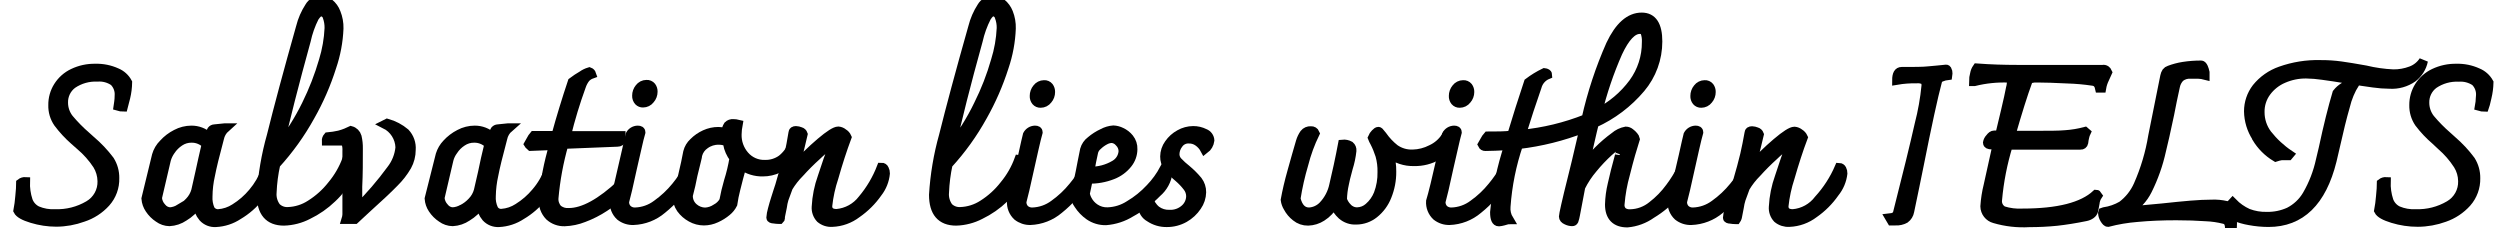
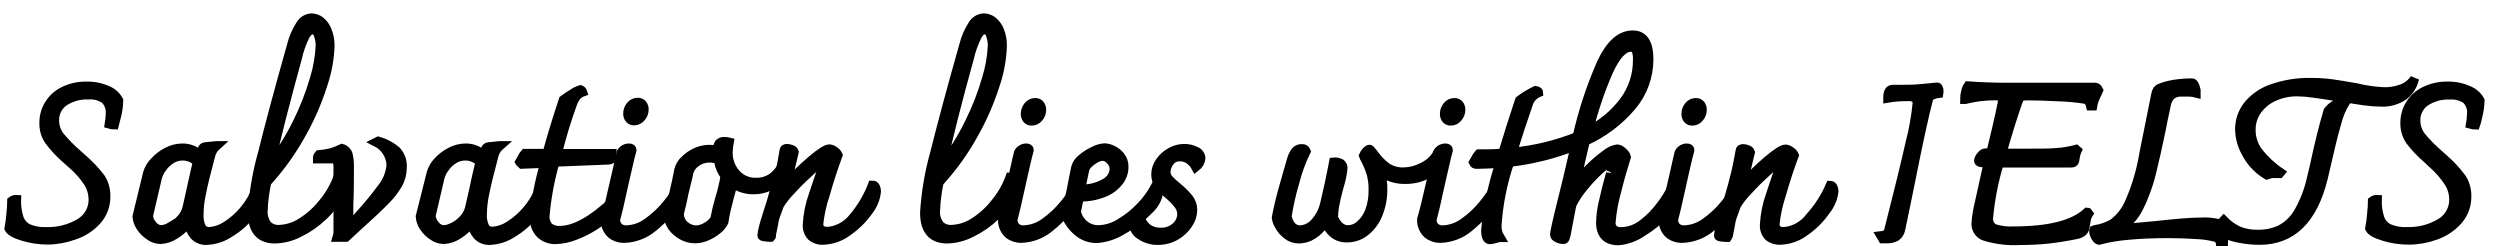
- <svg xmlns="http://www.w3.org/2000/svg" stroke="currentColor" fill="currentColor" viewBox="-2 0 280 25.51">
+ <svg xmlns="http://www.w3.org/2000/svg" stroke="currentColor" fill="currentColor" viewBox="-1 -2 280 27.5">
  <path d="M2.28,26.76c-.9-.27-1.42-.57-1.58-.89A14.1,14.1,0,0,0,.91,24.3c.07-.66.1-1.17.1-1.52a.82.82,0,0,1,.55-.17,6.12,6.12,0,0,0,.3,2.14,2,2,0,0,0,1,1.11,4.49,4.49,0,0,0,2,.35,6.92,6.92,0,0,0,3.76-.95,3,3,0,0,0,1.5-2.7,3.56,3.56,0,0,0-.53-1.81A10.1,10.1,0,0,0,7.68,18.6L7,18A12.79,12.79,0,0,1,5.2,16.05a3.34,3.34,0,0,1-.59-2,3.83,3.83,0,0,1,.59-2.1,4,4,0,0,1,1.68-1.49,5.54,5.54,0,0,1,2.5-.54,5.4,5.4,0,0,1,2.38.48A2.48,2.48,0,0,1,13,11.52a7.75,7.75,0,0,1-.21,1.66c-.15.62-.24,1-.27,1.1a2,2,0,0,1-.6-.09l.07-.48a5.05,5.05,0,0,0,.05-.7,2,2,0,0,0-.59-1.6,2.86,2.86,0,0,0-1.83-.49,4.58,4.58,0,0,0-2.8.79,2.5,2.5,0,0,0-1,2.07,2.9,2.9,0,0,0,.62,1.79,16.93,16.93,0,0,0,1.92,1.95l.51.46A13.84,13.84,0,0,1,11,20.23a3.63,3.63,0,0,1,.56,2,3.94,3.94,0,0,1-1,2.74A5.91,5.91,0,0,1,8,26.63a8.86,8.86,0,0,1-3,.54A9.48,9.48,0,0,1,2.28,26.76Z" transform="translate(-0.7 -2.28)" />
  <path d="M28.75,22a3.8,3.8,0,0,1-1,2.33,8.58,8.58,0,0,1-2.35,2.05,5,5,0,0,1-2.53.83,1.78,1.78,0,0,1-1.44-.58,2.54,2.54,0,0,1-.6-1.48,5,5,0,0,1-1.52,1.41,3.19,3.19,0,0,1-1.63.55,2.15,2.15,0,0,1-1.23-.42,3.5,3.5,0,0,1-1-1,2.4,2.4,0,0,1-.41-1.16l1.18-4.85A3,3,0,0,1,17,18.37a4.89,4.89,0,0,1,1.43-1.09,3.66,3.66,0,0,1,1.7-.43,2.88,2.88,0,0,1,1.95.74,3.87,3.87,0,0,1,.32-.72.43.43,0,0,1,.32-.16l1.18-.12.07,0a2.2,2.2,0,0,0-.69,1.2q-.75,2.79-1,4.11A11.12,11.12,0,0,0,22,24.27a3.19,3.19,0,0,0,.26,1.47,1,1,0,0,0,.89.47A3.87,3.87,0,0,0,25,25.59a8.3,8.3,0,0,0,2-1.74,8.1,8.1,0,0,0,1.46-2.51C28.65,21.34,28.75,21.55,28.75,22Zm-9.95,3.7a3.88,3.88,0,0,0,1.11-.83,2.92,2.92,0,0,0,.71-1.24l.45-2c.07-.32.18-.84.34-1.55s.29-1.26.38-1.65a2.25,2.25,0,0,0-1.63-.67,2.32,2.32,0,0,0-1.34.4,3.49,3.49,0,0,0-1,1,3.27,3.27,0,0,0-.48,1l-1,4.28a1.77,1.77,0,0,0,.48,1.08,1.26,1.26,0,0,0,.94.48A2.38,2.38,0,0,0,18.8,25.66Z" transform="translate(-0.7 -2.28)" />
  <path d="M37.92,20.39a1,1,0,0,1,.14.56,2.07,2.07,0,0,1-.24.92,8.71,8.71,0,0,1-1.92,2.6,10.35,10.35,0,0,1-2.7,1.88,6.23,6.23,0,0,1-2.7.7c-1.69,0-2.54-1-2.54-2.95a31.08,31.08,0,0,1,1.13-6.64q1.13-4.58,3.26-12.13a7.54,7.54,0,0,1,1-2.3,1.52,1.52,0,0,1,1.23-.75,1.66,1.66,0,0,1,1,.35,2.49,2.49,0,0,1,.77,1.07,4.41,4.41,0,0,1,.32,1.77,15.19,15.19,0,0,1-.81,4.32,28.61,28.61,0,0,1-2.41,5.52,28.29,28.29,0,0,1-3.86,5.38,17.7,17.7,0,0,0-.41,3.14,2.37,2.37,0,0,0,.47,1.65,1.71,1.71,0,0,0,1.31.49,4.89,4.89,0,0,0,2.5-.79A9.37,9.37,0,0,0,35.88,23a9.72,9.72,0,0,0,1.66-2.88A.45.45,0,0,1,37.92,20.39Zm-8-1.52A26.75,26.75,0,0,0,33,14a30,30,0,0,0,1.92-4.94,14.7,14.7,0,0,0,.63-3.62,3.56,3.56,0,0,0-.21-1.29.75.75,0,0,0-.72-.54q-.28,0-.69.6A10.82,10.82,0,0,0,33,6.84Q31,14.09,29.93,18.87Z" transform="translate(-0.7 -2.28)" />
  <path d="M44.09,17.15a2.5,2.5,0,0,1,.67,1.91,3.75,3.75,0,0,1-.47,1.83,8.79,8.79,0,0,1-1.43,1.84c-.64.66-1.7,1.66-3.19,3-.27.24-.68.62-1.22,1.13h-1a2.29,2.29,0,0,0,.1-.55l0-6.26v-.84a2.51,2.51,0,0,0-.11-.93c-.07-.13-.25-.2-.54-.2l-1.66,0a.69.69,0,0,1,.17-.48,9.68,9.68,0,0,0,1.28-.2,6.16,6.16,0,0,0,.76-.25L38,16.9a1,1,0,0,1,.7.69,5.42,5.42,0,0,1,.14,1.35c0,1.44,0,2.85-.07,4.25,0,.24,0,1,0,2.42a36.5,36.5,0,0,0,3.72-4.32,4.76,4.76,0,0,0,1-2.5,3,3,0,0,0-1.66-2.59l.24-.12A5.41,5.41,0,0,1,44.09,17.15Z" transform="translate(-0.7 -2.28)" />
  <path d="M60.46,22a3.82,3.82,0,0,1-1,2.33,8.44,8.44,0,0,1-2.35,2.05,5,5,0,0,1-2.53.83,1.81,1.81,0,0,1-1.44-.58,2.54,2.54,0,0,1-.6-1.48,5,5,0,0,1-1.51,1.41,3.22,3.22,0,0,1-1.63.55,2.17,2.17,0,0,1-1.24-.42,3.5,3.5,0,0,1-1-1,2.38,2.38,0,0,1-.4-1.16L48,19.61a3.15,3.15,0,0,1,.73-1.24,5,5,0,0,1,1.43-1.09,3.67,3.67,0,0,1,1.71-.43,2.87,2.87,0,0,1,1.94.74,3.87,3.87,0,0,1,.32-.72.46.46,0,0,1,.33-.16l1.17-.12.08,0a2.15,2.15,0,0,0-.7,1.2q-.75,2.79-1,4.11a11.83,11.83,0,0,0-.28,2.33,3,3,0,0,0,.27,1.47.93.93,0,0,0,.89.47,3.84,3.84,0,0,0,1.83-.62,8.3,8.3,0,0,0,2-1.74,7.91,7.91,0,0,0,1.46-2.51C60.35,21.34,60.46,21.55,60.46,22Zm-10,3.7a3.84,3.84,0,0,0,1.1-.83,2.82,2.82,0,0,0,.71-1.24l.46-2c.06-.32.17-.84.33-1.55s.29-1.26.39-1.65a2.27,2.27,0,0,0-1.64-.67,2.34,2.34,0,0,0-1.34.4,3.33,3.33,0,0,0-1,1,2.86,2.86,0,0,0-.48,1l-1,4.28a1.77,1.77,0,0,0,.48,1.08,1.24,1.24,0,0,0,.93.48A2.42,2.42,0,0,0,50.51,25.66Z" transform="translate(-0.7 -2.28)" />
  <path d="M68.47,23.31a.7.7,0,0,1-.07.33,2.23,2.23,0,0,1-.24.36,8.08,8.08,0,0,1-1.74,1.48,11.72,11.72,0,0,1-2.34,1.19,6.36,6.36,0,0,1-2.14.45,2.42,2.42,0,0,1-1.71-.63,2.48,2.48,0,0,1-.69-1.91,29.81,29.81,0,0,1,1.16-6l-2.55.1L58,18.54a.29.29,0,0,1-.11-.11l.27-.48a2.24,2.24,0,0,1,.33-.5l2.47,0q.8-2.92,1.83-6a10.46,10.46,0,0,1,1.1-.73,2.74,2.74,0,0,1,.82-.4.43.43,0,0,1,.26.27,1.67,1.67,0,0,0-.67.44,3,3,0,0,0-.48.9,53.14,53.14,0,0,0-1.68,5.54l6.12,0,0,.38a.38.38,0,0,1-.07.27.62.62,0,0,1-.33.09q-.34,0-6,.24a32.08,32.08,0,0,0-1.11,6,1.64,1.64,0,0,0,.41,1.23,1.71,1.71,0,0,0,1.25.4q2.44,0,5.9-3.24A.69.69,0,0,1,68.47,23.31Z" transform="translate(-0.7 -2.28)" />
  <path d="M68.15,26.49a2.09,2.09,0,0,1-.66-1.67q.36-1.16,1.24-5.11c.29-1.3.47-2.08.53-2.33a1,1,0,0,1,.87-.53q.36,0,.36.24c-.12.4-.27,1-.47,1.91s-.36,1.55-.47,2.05c-.43,2-.73,3.26-.89,3.82a1.1,1.1,0,0,0,.33.85,1.19,1.19,0,0,0,.85.3,4.23,4.23,0,0,0,2.41-.85,10.9,10.9,0,0,0,2.14-2,15.24,15.24,0,0,0,1.38-2,.31.31,0,0,1,.19.16,1,1,0,0,1,.05.37,1.38,1.38,0,0,1-.24.74,12.91,12.91,0,0,1-2.91,3.29,5.24,5.24,0,0,1-3.21,1.25A2.27,2.27,0,0,1,68.15,26.49Zm2.07-12.87A.87.87,0,0,1,70,13a1.35,1.35,0,0,1,.31-.87,1,1,0,0,1,.79-.4.67.67,0,0,1,.57.24.93.93,0,0,1,.18.58,1.31,1.31,0,0,1-.33.87,1,1,0,0,1-.8.4A.67.67,0,0,1,70.22,13.62Z" transform="translate(-0.7 -2.28)" />
  <path d="M87.72,18.89a2.09,2.09,0,0,1-.48,1.24,3.62,3.62,0,0,1-1.31,1,4.07,4.07,0,0,1-1.81.41,3.9,3.9,0,0,1-2.33-.72q-.15.69-.36,1.41c-.05.18-.15.58-.31,1.22a15.77,15.77,0,0,0-.34,1.69,2.56,2.56,0,0,1-.67.83,5.1,5.1,0,0,1-1.2.75,3.28,3.28,0,0,1-1.37.31,2.93,2.93,0,0,1-1.44-.38,3.41,3.41,0,0,1-1.14-1,2.52,2.52,0,0,1-.44-1.44c.22-.67.41-1.31.55-1.9s.28-1.19.41-1.8l.24-1.2a2.22,2.22,0,0,1,.65-1.09,4.25,4.25,0,0,1,1.28-.89A3.62,3.62,0,0,1,79.17,17a5.39,5.39,0,0,1,.82.1,1.6,1.6,0,0,1,.25-.77.74.74,0,0,1,.59-.21,2.36,2.36,0,0,1,.55.07,6.7,6.7,0,0,0-.12,1.15,3.44,3.44,0,0,0,.84,2.35,2.87,2.87,0,0,0,2.28,1,3.07,3.07,0,0,0,1.86-.57,4,4,0,0,0,1.24-1.66Q87.72,18.49,87.72,18.89Zm-7.44,3.7A18.56,18.56,0,0,0,80.9,20a3.8,3.8,0,0,1-.72-1.63.33.33,0,0,0,0-.15.27.27,0,0,0-.16-.09,2.31,2.31,0,0,0-.82-.14,2.49,2.49,0,0,0-1.53.48,2,2,0,0,0-.82,1.15c0,.19-.22.94-.53,2.26-.14.76-.32,1.52-.52,2.28a1.69,1.69,0,0,0,.6,1.38,2,2,0,0,0,1.27.49,2.39,2.39,0,0,0,1.23-.41,2.1,2.1,0,0,0,.86-.84A22.46,22.46,0,0,1,80.28,22.59Z" transform="translate(-0.7 -2.28)" />
  <path d="M97.76,21.23a1,1,0,0,1,.11.47A4.17,4.17,0,0,1,97,23.88a9.26,9.26,0,0,1-2.32,2.31,4.85,4.85,0,0,1-2.77,1,1.87,1.87,0,0,1-1.33-.43,1.73,1.73,0,0,1-.47-1.32,11.59,11.59,0,0,1,.67-3.33c.45-1.4.86-2.56,1.23-3.49-.07-.09-.13-.14-.2-.14a.4.4,0,0,0-.21.07,11.45,11.45,0,0,0-1.42,1.18q-1,.9-1.92,1.92A8.6,8.6,0,0,0,87,23.26c-.26.69-.42,1.12-.48,1.31a5.49,5.49,0,0,0-.19.9l-.22,1.08,0,.18a.18.18,0,0,1-.06.13l-.1,0a3.29,3.29,0,0,1-.57-.05c-.23,0-.35-.08-.35-.14a4.58,4.58,0,0,1,.17-.94c.11-.43.23-.82.34-1.17l.26-.82.22-.67c.46-1.6.78-2.76,1-3.49s.33-1.54.49-2.44c0-.16.13-.24.33-.24a1.46,1.46,0,0,1,.5.11.46.46,0,0,1,.32.3c-.06.29-.18.78-.35,1.46s-.37,1.45-.61,2.28a29.55,29.55,0,0,1,2.89-2.83c1-.85,1.67-1.27,2-1.27a1,1,0,0,1,.57.24,1,1,0,0,1,.41.46c-.51,1.37-1,2.87-1.46,4.5a15,15,0,0,0-.7,3.2q0,.84,1,.84a4.07,4.07,0,0,0,2.87-1.58A12.59,12.59,0,0,0,97.41,21,.36.36,0,0,1,97.76,21.23Z" transform="translate(-0.7 -2.28)" />
  <path d="M113.21,20.39a1.08,1.08,0,0,1,.14.56,2.07,2.07,0,0,1-.24.92,8.89,8.89,0,0,1-1.92,2.6,10.35,10.35,0,0,1-2.7,1.88,6.23,6.23,0,0,1-2.7.7c-1.7,0-2.54-1-2.54-2.95a31.55,31.55,0,0,1,1.12-6.64c.76-3.05,1.84-7.09,3.27-12.13a7.56,7.56,0,0,1,1-2.3,1.54,1.54,0,0,1,1.24-.75,1.61,1.61,0,0,1,1,.35,2.59,2.59,0,0,1,.78,1.07,4.42,4.42,0,0,1,.31,1.77,15.13,15.13,0,0,1-.8,4.32,29.24,29.24,0,0,1-2.41,5.52,27.9,27.9,0,0,1-3.87,5.38,18.44,18.44,0,0,0-.4,3.14,2.38,2.38,0,0,0,.46,1.65,1.73,1.73,0,0,0,1.31.49,4.92,4.92,0,0,0,2.51-.79A9.37,9.37,0,0,0,111.17,23a9.68,9.68,0,0,0,1.65-2.88A.46.46,0,0,1,113.21,20.39Zm-8-1.52A25.71,25.71,0,0,0,108.27,14a28.33,28.33,0,0,0,1.92-4.94,14.34,14.34,0,0,0,.64-3.62,3.35,3.35,0,0,0-.22-1.29.74.74,0,0,0-.72-.54c-.19,0-.42.2-.68.6a11.14,11.14,0,0,0-.95,2.64Q106.25,14.09,105.21,18.87Z" transform="translate(-0.7 -2.28)" />
  <path d="M112.64,26.49a2.09,2.09,0,0,1-.66-1.67q.36-1.16,1.25-5.11c.29-1.3.46-2.08.53-2.33a1,1,0,0,1,.86-.53q.36,0,.36.24c-.11.4-.27,1-.47,1.91s-.35,1.55-.46,2.05c-.44,2-.73,3.26-.89,3.82a1.13,1.13,0,0,0,.32.85,1.21,1.21,0,0,0,.85.3,4.26,4.26,0,0,0,2.42-.85,10.84,10.84,0,0,0,2.13-2,13.45,13.45,0,0,0,1.38-2,.28.28,0,0,1,.19.16.83.83,0,0,1,0,.37,1.38,1.38,0,0,1-.24.74,12.69,12.69,0,0,1-2.9,3.29,5.26,5.26,0,0,1-3.22,1.25A2.27,2.27,0,0,1,112.64,26.49Zm2.08-12.87a.87.87,0,0,1-.19-.59,1.35,1.35,0,0,1,.31-.87,1,1,0,0,1,.79-.4.65.65,0,0,1,.56.24.93.93,0,0,1,.18.58,1.3,1.3,0,0,1-.32.87,1,1,0,0,1-.8.4A.66.66,0,0,1,114.72,13.62Z" transform="translate(-0.7 -2.28)" />
  <path d="M129.52,21.63a3.57,3.57,0,0,1-1.23,2.24,12.27,12.27,0,0,1-2.92,2.21,6.21,6.21,0,0,1-2.81.92,3.2,3.2,0,0,1-1.87-.56,4.48,4.48,0,0,1-1.21-1.26,2.41,2.41,0,0,1-.42-1c.26-.92.54-2.18.84-3.8l.27-1.34a1.89,1.89,0,0,1,.69-1,5.86,5.86,0,0,1,1.35-.86,3,3,0,0,1,1.19-.35,2.25,2.25,0,0,1,.88.23,2.46,2.46,0,0,1,.91.71,1.83,1.83,0,0,1,.4,1.22,2.62,2.62,0,0,1-.58,1.63,4,4,0,0,1-1.7,1.25,6.91,6.91,0,0,1-2.71.48l-.34,1.61a2.15,2.15,0,0,0,.25.72,2.5,2.5,0,0,0,.82.91,2.37,2.37,0,0,0,1.43.41,4.73,4.73,0,0,0,2.42-.76,10.4,10.4,0,0,0,2.33-1.88,9.51,9.51,0,0,0,1.58-2.18A.44.44,0,0,1,129.52,21.63ZM122.47,18a3.52,3.52,0,0,0-.83.6,1.35,1.35,0,0,0-.44.67c-.16.72-.31,1.45-.43,2.18a5.19,5.19,0,0,0,2.78-.73,1.86,1.86,0,0,0,.93-1.5,1.4,1.4,0,0,0-.43-1,1.2,1.2,0,0,0-.84-.43A1.69,1.69,0,0,0,122.47,18Z" transform="translate(-0.7 -2.28)" />
  <path d="M127.45,26.64a1.54,1.54,0,0,1-.8-1.27.9.9,0,0,1,.21-.62.88.88,0,0,1,.48-.29,2.59,2.59,0,0,0,.87,1.37,2.33,2.33,0,0,0,1.46.45,2.41,2.41,0,0,0,1.73-.61,1.91,1.91,0,0,0,.65-1.43,1.68,1.68,0,0,0-.35-1,6.85,6.85,0,0,0-1-1.06A9.22,9.22,0,0,1,129.51,21a2,2,0,0,1-.37-1.19,2.46,2.46,0,0,1,.47-1.42,3.47,3.47,0,0,1,1.2-1.08,3.13,3.13,0,0,1,1.52-.41,2.79,2.79,0,0,1,1.29.3.91.91,0,0,1,.59.81,1.49,1.49,0,0,1-.58,1,2.4,2.4,0,0,0-.77-.86,1.7,1.7,0,0,0-1-.3,1.32,1.32,0,0,0-1.16.57,1.89,1.89,0,0,0-.4,1.11,1.2,1.2,0,0,0,.31.82,8.85,8.85,0,0,0,1,.91,9.73,9.73,0,0,1,1.25,1.25,2.09,2.09,0,0,1,.43,1.3,2.85,2.85,0,0,1-.52,1.58,4.14,4.14,0,0,1-1.41,1.31,4,4,0,0,1-2,.51A3.35,3.35,0,0,1,127.45,26.64Z" transform="translate(-0.7 -2.28)" />
  <path d="M160.82,18.05a1.94,1.94,0,0,1-1.13,1.67,5.06,5.06,0,0,1-2.61.66,4.28,4.28,0,0,1-2.81-.94,6.18,6.18,0,0,1,.31,2.07,7.11,7.11,0,0,1-.53,2.76,4.7,4.7,0,0,1-1.44,1.95,3.23,3.23,0,0,1-2,.71,2.26,2.26,0,0,1-1.62-.55,3.43,3.43,0,0,1-.88-1.27,3.86,3.86,0,0,1-1.36,1.46,3,3,0,0,1-1.54.48,2.11,2.11,0,0,1-1.38-.48,3.25,3.25,0,0,1-.89-1.06,2.11,2.11,0,0,1-.3-.84c.16-.88.41-2,.77-3.26s.66-2.38.93-3.26a3.15,3.15,0,0,1,.43-.9.87.87,0,0,1,.75-.33.47.47,0,0,1,.48.29,18,18,0,0,0-1.27,3.47,29.42,29.42,0,0,0-.87,3.85c.24,1,.73,1.49,1.47,1.49a2.33,2.33,0,0,0,1.54-.71A4.72,4.72,0,0,0,148.08,23c.12-.51.29-1.23.49-2.16s.36-1.73.49-2.42a1.41,1.41,0,0,1,.83.17.66.66,0,0,1,.23.57,10,10,0,0,1-.41,1.95c-.24.89-.39,1.48-.43,1.75a9,9,0,0,0-.22,1.77,2.32,2.32,0,0,0,.55.89,1.43,1.43,0,0,0,1.11.48,2,2,0,0,0,1.28-.51A3.86,3.86,0,0,0,153.06,24a6.51,6.51,0,0,0,.42-2.45,6.45,6.45,0,0,0-.23-1.86,9.65,9.65,0,0,0-.61-1.48,3.34,3.34,0,0,1-.24-.5,1.49,1.49,0,0,1,.32-.48c.15-.16.27-.24.35-.24s.15.08.26.23a2.66,2.66,0,0,0,.22.27,6.89,6.89,0,0,0,1.38,1.46,3.26,3.26,0,0,0,2,.58A4.74,4.74,0,0,0,159,19a3.82,3.82,0,0,0,1.61-1.39C160.76,17.69,160.82,17.83,160.82,18.05Z" transform="translate(-0.7 -2.28)" />
  <path d="M159.58,26.49a2.09,2.09,0,0,1-.66-1.67q.36-1.16,1.25-5.11c.29-1.3.47-2.08.53-2.33a1,1,0,0,1,.86-.53q.36,0,.36.24c-.11.4-.26,1-.46,1.91s-.36,1.55-.47,2.05c-.43,2-.73,3.26-.89,3.82a1.13,1.13,0,0,0,.32.85,1.22,1.22,0,0,0,.86.3,4.23,4.23,0,0,0,2.41-.85,10.57,10.57,0,0,0,2.13-2,13.45,13.45,0,0,0,1.38-2,.33.33,0,0,1,.2.16,1.07,1.07,0,0,1,0,.37,1.38,1.38,0,0,1-.24.74,12.69,12.69,0,0,1-2.9,3.29,5.24,5.24,0,0,1-3.22,1.25A2.27,2.27,0,0,1,159.58,26.49Zm2.08-12.87a.87.87,0,0,1-.19-.59,1.35,1.35,0,0,1,.31-.87,1,1,0,0,1,.79-.4.67.67,0,0,1,.57.24.93.93,0,0,1,.18.58,1.31,1.31,0,0,1-.33.87,1,1,0,0,1-.8.4A.66.66,0,0,1,161.66,13.62Z" transform="translate(-0.7 -2.28)" />
  <path d="M187.38,21.33a.55.55,0,0,1,.1.32A3.82,3.82,0,0,1,186.36,24a11.34,11.34,0,0,1-2.69,2.25,5.49,5.49,0,0,1-2.71,1c-1.3,0-2-.69-2-2.06a10.9,10.9,0,0,1,.3-2.26c.2-.91.47-2,.81-3.22,0,.08.07-.24.26-1a.38.38,0,0,0-.12-.17.27.27,0,0,0-.17-.07c-.16,0-.53.26-1.13.79a17.56,17.56,0,0,0-1.8,1.9,10.1,10.1,0,0,0-1.36,2.06l-.6,3.15a3.75,3.75,0,0,1-.16.62.21.21,0,0,1-.2.12,1.47,1.47,0,0,1-.64-.16c-.23-.1-.35-.24-.35-.42s.32-1.66,1-4.36c.15-.55.57-2.32,1.27-5.33l0-.19a29.28,29.28,0,0,1-7.29,1.82,27.62,27.62,0,0,0-1.4,6.94,2.41,2.41,0,0,0,.34,1.48c-.18,0-.39.08-.65.15a2.77,2.77,0,0,1-.5.09q-.48,0-.48-1.08a33.79,33.79,0,0,1,1.58-7.46c-1.15.06-2,.1-2.61.1a.35.35,0,0,1-.34-.2c.05-.08.14-.24.26-.48a2.21,2.21,0,0,1,.34-.5c1,0,1.92,0,2.69-.1q.88-2.93,1.87-5.9a10.5,10.5,0,0,1,1.8-1.1.61.61,0,0,1,.25.08.18.18,0,0,1,.11.16,2,2,0,0,0-1.18,1.34c-.6,1.73-1.19,3.5-1.75,5.33a26.25,26.25,0,0,0,7.23-1.75,44.65,44.65,0,0,1,2.73-8.28q1.47-3.11,3.51-3.1c1.2,0,1.8.91,1.8,2.74a8.11,8.11,0,0,1-1.91,5.23,14.75,14.75,0,0,1-5.2,3.93l-.19.77c.05-.22-.2.85-.74,3.22l-.2.86a16.88,16.88,0,0,1,1.56-1.8,15.21,15.21,0,0,1,1.82-1.56,2.76,2.76,0,0,1,1.28-.62.8.8,0,0,1,.48.18,2.19,2.19,0,0,1,.41.39.7.7,0,0,1,.17.32c-.32,1-.69,2.26-1.1,3.91a17.79,17.79,0,0,0-.61,3.38,1,1,0,0,0,.3.85,1.3,1.3,0,0,0,.83.23,4,4,0,0,0,2.45-.9,10,10,0,0,0,2-2.05,13.7,13.7,0,0,0,1.3-2.09A.51.51,0,0,1,187.38,21.33ZM179.91,8.17a40.52,40.52,0,0,0-2.29,6.76,11.27,11.27,0,0,0,4-3.37A7.64,7.64,0,0,0,183.09,7a2.86,2.86,0,0,0-.15-1.1.59.59,0,0,0-.57-.32C181.54,5.57,180.72,6.44,179.91,8.17Z" transform="translate(-0.7 -2.28)" />
  <path d="M186.63,26.49a2.09,2.09,0,0,1-.66-1.67q.36-1.16,1.25-5.11c.29-1.3.46-2.08.53-2.33a1,1,0,0,1,.86-.53q.36,0,.36.24c-.11.4-.27,1-.47,1.91s-.35,1.55-.46,2.05c-.44,2-.73,3.26-.89,3.82a1.13,1.13,0,0,0,.32.85,1.21,1.21,0,0,0,.85.3,4.26,4.26,0,0,0,2.42-.85,10.84,10.84,0,0,0,2.13-2,13.45,13.45,0,0,0,1.38-2,.28.28,0,0,1,.19.16.83.83,0,0,1,.05.37,1.38,1.38,0,0,1-.24.74,12.69,12.69,0,0,1-2.9,3.29,5.26,5.26,0,0,1-3.22,1.25A2.27,2.27,0,0,1,186.63,26.49Zm2.08-12.87a.87.87,0,0,1-.19-.59,1.35,1.35,0,0,1,.31-.87,1,1,0,0,1,.79-.4.65.65,0,0,1,.56.24.93.93,0,0,1,.18.58,1.3,1.3,0,0,1-.32.87,1,1,0,0,1-.8.4A.66.66,0,0,1,188.71,13.62Z" transform="translate(-0.7 -2.28)" />
  <path d="M205,21.23a1,1,0,0,1,.11.47,4.2,4.2,0,0,1-.92,2.18,9.22,9.22,0,0,1-2.31,2.31,4.87,4.87,0,0,1-2.77,1,1.91,1.91,0,0,1-1.34-.43,1.72,1.72,0,0,1-.46-1.32,11.59,11.59,0,0,1,.67-3.33c.45-1.4.85-2.56,1.22-3.49a.26.26,0,0,0-.19-.14.43.43,0,0,0-.22.07,11.59,11.59,0,0,0-1.41,1.18q-1,.9-1.92,1.92a8.19,8.19,0,0,0-1.27,1.63c-.26.69-.42,1.12-.48,1.31a5.25,5.25,0,0,0-.2.9l-.21,1.08a1.06,1.06,0,0,0-.05.18.31.31,0,0,1-.06.13l-.11,0a3.26,3.26,0,0,1-.56-.05c-.23,0-.35-.08-.35-.14a4.58,4.58,0,0,1,.17-.94q.16-.64.33-1.17c.12-.35.2-.63.27-.82l.21-.67c.47-1.6.78-2.76.95-3.49s.33-1.54.49-2.44c0-.16.13-.24.34-.24a1.41,1.41,0,0,1,.49.11.48.48,0,0,1,.33.3c-.07.29-.18.78-.35,1.46s-.37,1.45-.61,2.28a28.48,28.48,0,0,1,2.89-2.83c1-.85,1.67-1.27,2-1.27a1.08,1.08,0,0,1,.58.24,1.05,1.05,0,0,1,.41.46c-.52,1.37-1,2.87-1.47,4.5a15.39,15.39,0,0,0-.69,3.2q0,.84,1,.84a4,4,0,0,0,2.86-1.58,12.84,12.84,0,0,0,2.32-3.6A.36.36,0,0,1,205,21.23Z" transform="translate(-0.7 -2.28)" />
  <path d="M210.35,26.69c.5-.05.79-.24.87-.58q1.65-6.48,2.42-9.9a28,28,0,0,0,.77-4.35q0-.46-.21-.6a1.58,1.58,0,0,0-.82-.15,12.23,12.23,0,0,0-2.26.17c0-.69.19-1,.56-1,1.37,0,2.38,0,3-.07s1.3-.1,2-.19c.08,0,.14.12.18.28a1.39,1.39,0,0,1,0,.44,2.59,2.59,0,0,0-.75.2.64.64,0,0,0-.4.42q-.7,2.6-2.07,9.5c-.16.74-.32,1.54-.49,2.4s-.36,1.76-.56,2.69a1.32,1.32,0,0,1-.52.84,2,2,0,0,1-1.07.24l-.45,0Z" transform="translate(-0.7 -2.28)" />
  <path d="M234.56,10.12a.6.6,0,0,1,.2.25l-.33.73a3.79,3.79,0,0,0-.34,1.05l-.24,0a1.31,1.31,0,0,0-.24-.53.9.9,0,0,0-.53-.24,23.89,23.89,0,0,0-2.8-.25c-1.41-.07-2.54-.11-3.39-.11a2.45,2.45,0,0,0-.78.08.58.58,0,0,0-.3.33q-.76,2.07-1.89,6h2.64c1.58,0,2.74,0,3.48-.07a11.67,11.67,0,0,0,2.18-.36l.14.12a2.14,2.14,0,0,0-.16.47,4.47,4.47,0,0,0-.12.68.33.33,0,0,1-.36.27h-8.09a29.89,29.89,0,0,0-1.2,6.12,1.19,1.19,0,0,0,.62,1.21,6.05,6.05,0,0,0,2.16.27q6,0,8.26-2.11c.06,0,.13.05.19.15a1.86,1.86,0,0,0-.31.87l-.15.81a.78.78,0,0,1-.31.44,1.49,1.49,0,0,1-.6.25c-1.17.24-2.25.41-3.24.52a30.5,30.5,0,0,1-3.07.15,11.38,11.38,0,0,1-3.89-.44A1.46,1.46,0,0,1,221,25.39a13.16,13.16,0,0,1,.37-2.36c.25-1.14.59-2.65,1-4.52h-.6q-.48,0-.48-.24a1,1,0,0,1,.27-.53c.17-.23.33-.34.48-.34h.62l.14-.57c.08-.34.26-1.06.52-2.18s.45-1.94.55-2.5a2.7,2.7,0,0,0,.09-1,.29.29,0,0,0-.27-.12,13.69,13.69,0,0,0-3.86.39l-.1,0a3.18,3.18,0,0,1,.12-.87,1.64,1.64,0,0,1,.27-.66c1.5.11,3,.16,4.56.16l9.52,0A.45.45,0,0,1,234.56,10.12Z" transform="translate(-0.7 -2.28)" />
  <path d="M248.73,27.79l-.33-.07a1.4,1.4,0,0,0-.17-.61.78.78,0,0,0-.41-.25,9.83,9.83,0,0,0-2.06-.3c-1-.07-2.08-.11-3.32-.11-1.58,0-3,.06-4.39.19a18.66,18.66,0,0,0-3.26.55c-.11,0-.24-.12-.39-.37a1.36,1.36,0,0,1-.21-.63.18.18,0,0,1,0-.14l.17-.06a5.56,5.56,0,0,0,2-.7A5.79,5.79,0,0,0,238.17,23a22.65,22.65,0,0,0,1.63-5.48q.87-4.36,1.35-6.72a1.3,1.3,0,0,1,.18-.45.63.63,0,0,1,.32-.22,7.92,7.92,0,0,1,1.58-.42,12.87,12.87,0,0,1,2-.15c.1,0,.19.11.27.28a2.81,2.81,0,0,1,.17.54q0,.28,0,.33a3.34,3.34,0,0,0-.75-.11c-.33,0-.62,0-.84,0a1.7,1.7,0,0,0-1.21.36,2,2,0,0,0-.52,1c-.24,1.07-.45,2.11-.64,3.1-.41,1.92-.71,3.29-.92,4.1a19.12,19.12,0,0,1-1.56,4.42,5.47,5.47,0,0,1-2.2,2.33c.51,0,1.15-.09,1.94-.17s1.4-.14,1.85-.17c1.31-.14,2.39-.25,3.25-.32s1.64-.11,2.34-.11a6.11,6.11,0,0,1,1.63.15.87.87,0,0,1,.6.54A10.5,10.5,0,0,1,248.73,27.79Z" transform="translate(-0.7 -2.28)" />
  <path d="M250.65,27a7.7,7.7,0,0,1-1.7-.49,12.07,12.07,0,0,1-.41-1.32l.22-.24a5.58,5.58,0,0,0,1.71,1.2,5.51,5.51,0,0,0,2.13.36,5.74,5.74,0,0,0,2.47-.51,4.91,4.91,0,0,0,2-1.88,13.37,13.37,0,0,0,1.51-3.9l.31-1.3c.54-2.53,1.06-4.6,1.54-6.21a3,3,0,0,1,.79-.7,10.08,10.08,0,0,1,1.05-.53l.22.07a8.67,8.67,0,0,0-1.1,2.63c-.36,1.24-.73,2.76-1.13,4.55l-.36,1.54q-1.72,6.93-7.13,6.93A11.81,11.81,0,0,1,250.65,27Zm.77-9.33a5.52,5.52,0,0,1-.89-2.92,4.3,4.3,0,0,1,.89-2.63,6,6,0,0,1,2.7-1.9,12.32,12.32,0,0,1,4.45-.71,16.29,16.29,0,0,1,2.33.15c.69.09,1.6.25,2.74.45a16.31,16.31,0,0,0,3.09.44,5.42,5.42,0,0,0,2-.35,2.84,2.84,0,0,0,1.4-1.12A3.23,3.23,0,0,1,268.92,11a4.07,4.07,0,0,1-2.57.72,13.59,13.59,0,0,1-1.85-.14c-.72-.1-1.67-.24-2.86-.43s-2.09-.34-2.82-.43a13.78,13.78,0,0,0-1.83-.15,6.22,6.22,0,0,0-2.55.52,4.58,4.58,0,0,0-1.89,1.49,3.67,3.67,0,0,0-.72,2.26,4.08,4.08,0,0,0,.81,2.46,10.81,10.81,0,0,0,2.48,2.3l-.1.12c-.34,0-.6,0-.79,0a4.07,4.07,0,0,0-.65.16A6.29,6.29,0,0,1,251.42,17.71Z" transform="translate(-0.7 -2.28)" />
  <path d="M266.68,26.76c-.89-.27-1.42-.57-1.58-.89a14.1,14.1,0,0,0,.21-1.57c.07-.66.1-1.17.1-1.52a.82.82,0,0,1,.55-.17,6.12,6.12,0,0,0,.3,2.14,2,2,0,0,0,1,1.11,4.51,4.51,0,0,0,2,.35,6.91,6.91,0,0,0,3.75-.95,3,3,0,0,0,1.5-2.7,3.47,3.47,0,0,0-.53-1.81,10.1,10.1,0,0,0-1.87-2.15l-.64-.6a12.44,12.44,0,0,1-1.84-1.95,3.41,3.41,0,0,1-.59-2,3.91,3.91,0,0,1,.59-2.1,4,4,0,0,1,1.68-1.49,5.58,5.58,0,0,1,2.51-.54,5.36,5.36,0,0,1,2.37.48,2.55,2.55,0,0,1,1.28,1.13,7.83,7.83,0,0,1-.22,1.66c-.15.62-.23,1-.27,1.1a2.08,2.08,0,0,1-.6-.09l.08-.48c0-.29.05-.52.05-.7a2,2,0,0,0-.59-1.6,2.91,2.91,0,0,0-1.84-.49,4.58,4.58,0,0,0-2.8.79,2.5,2.5,0,0,0-1,2.07,2.9,2.9,0,0,0,.62,1.79,16.93,16.93,0,0,0,1.92,1.95l.51.46a13.84,13.84,0,0,1,2.1,2.25,3.63,3.63,0,0,1,.56,2,4,4,0,0,1-1,2.74,6,6,0,0,1-2.5,1.66,8.82,8.82,0,0,1-3,.54A9.48,9.48,0,0,1,266.68,26.76Z" transform="translate(-0.7 -2.28)" />
</svg>
